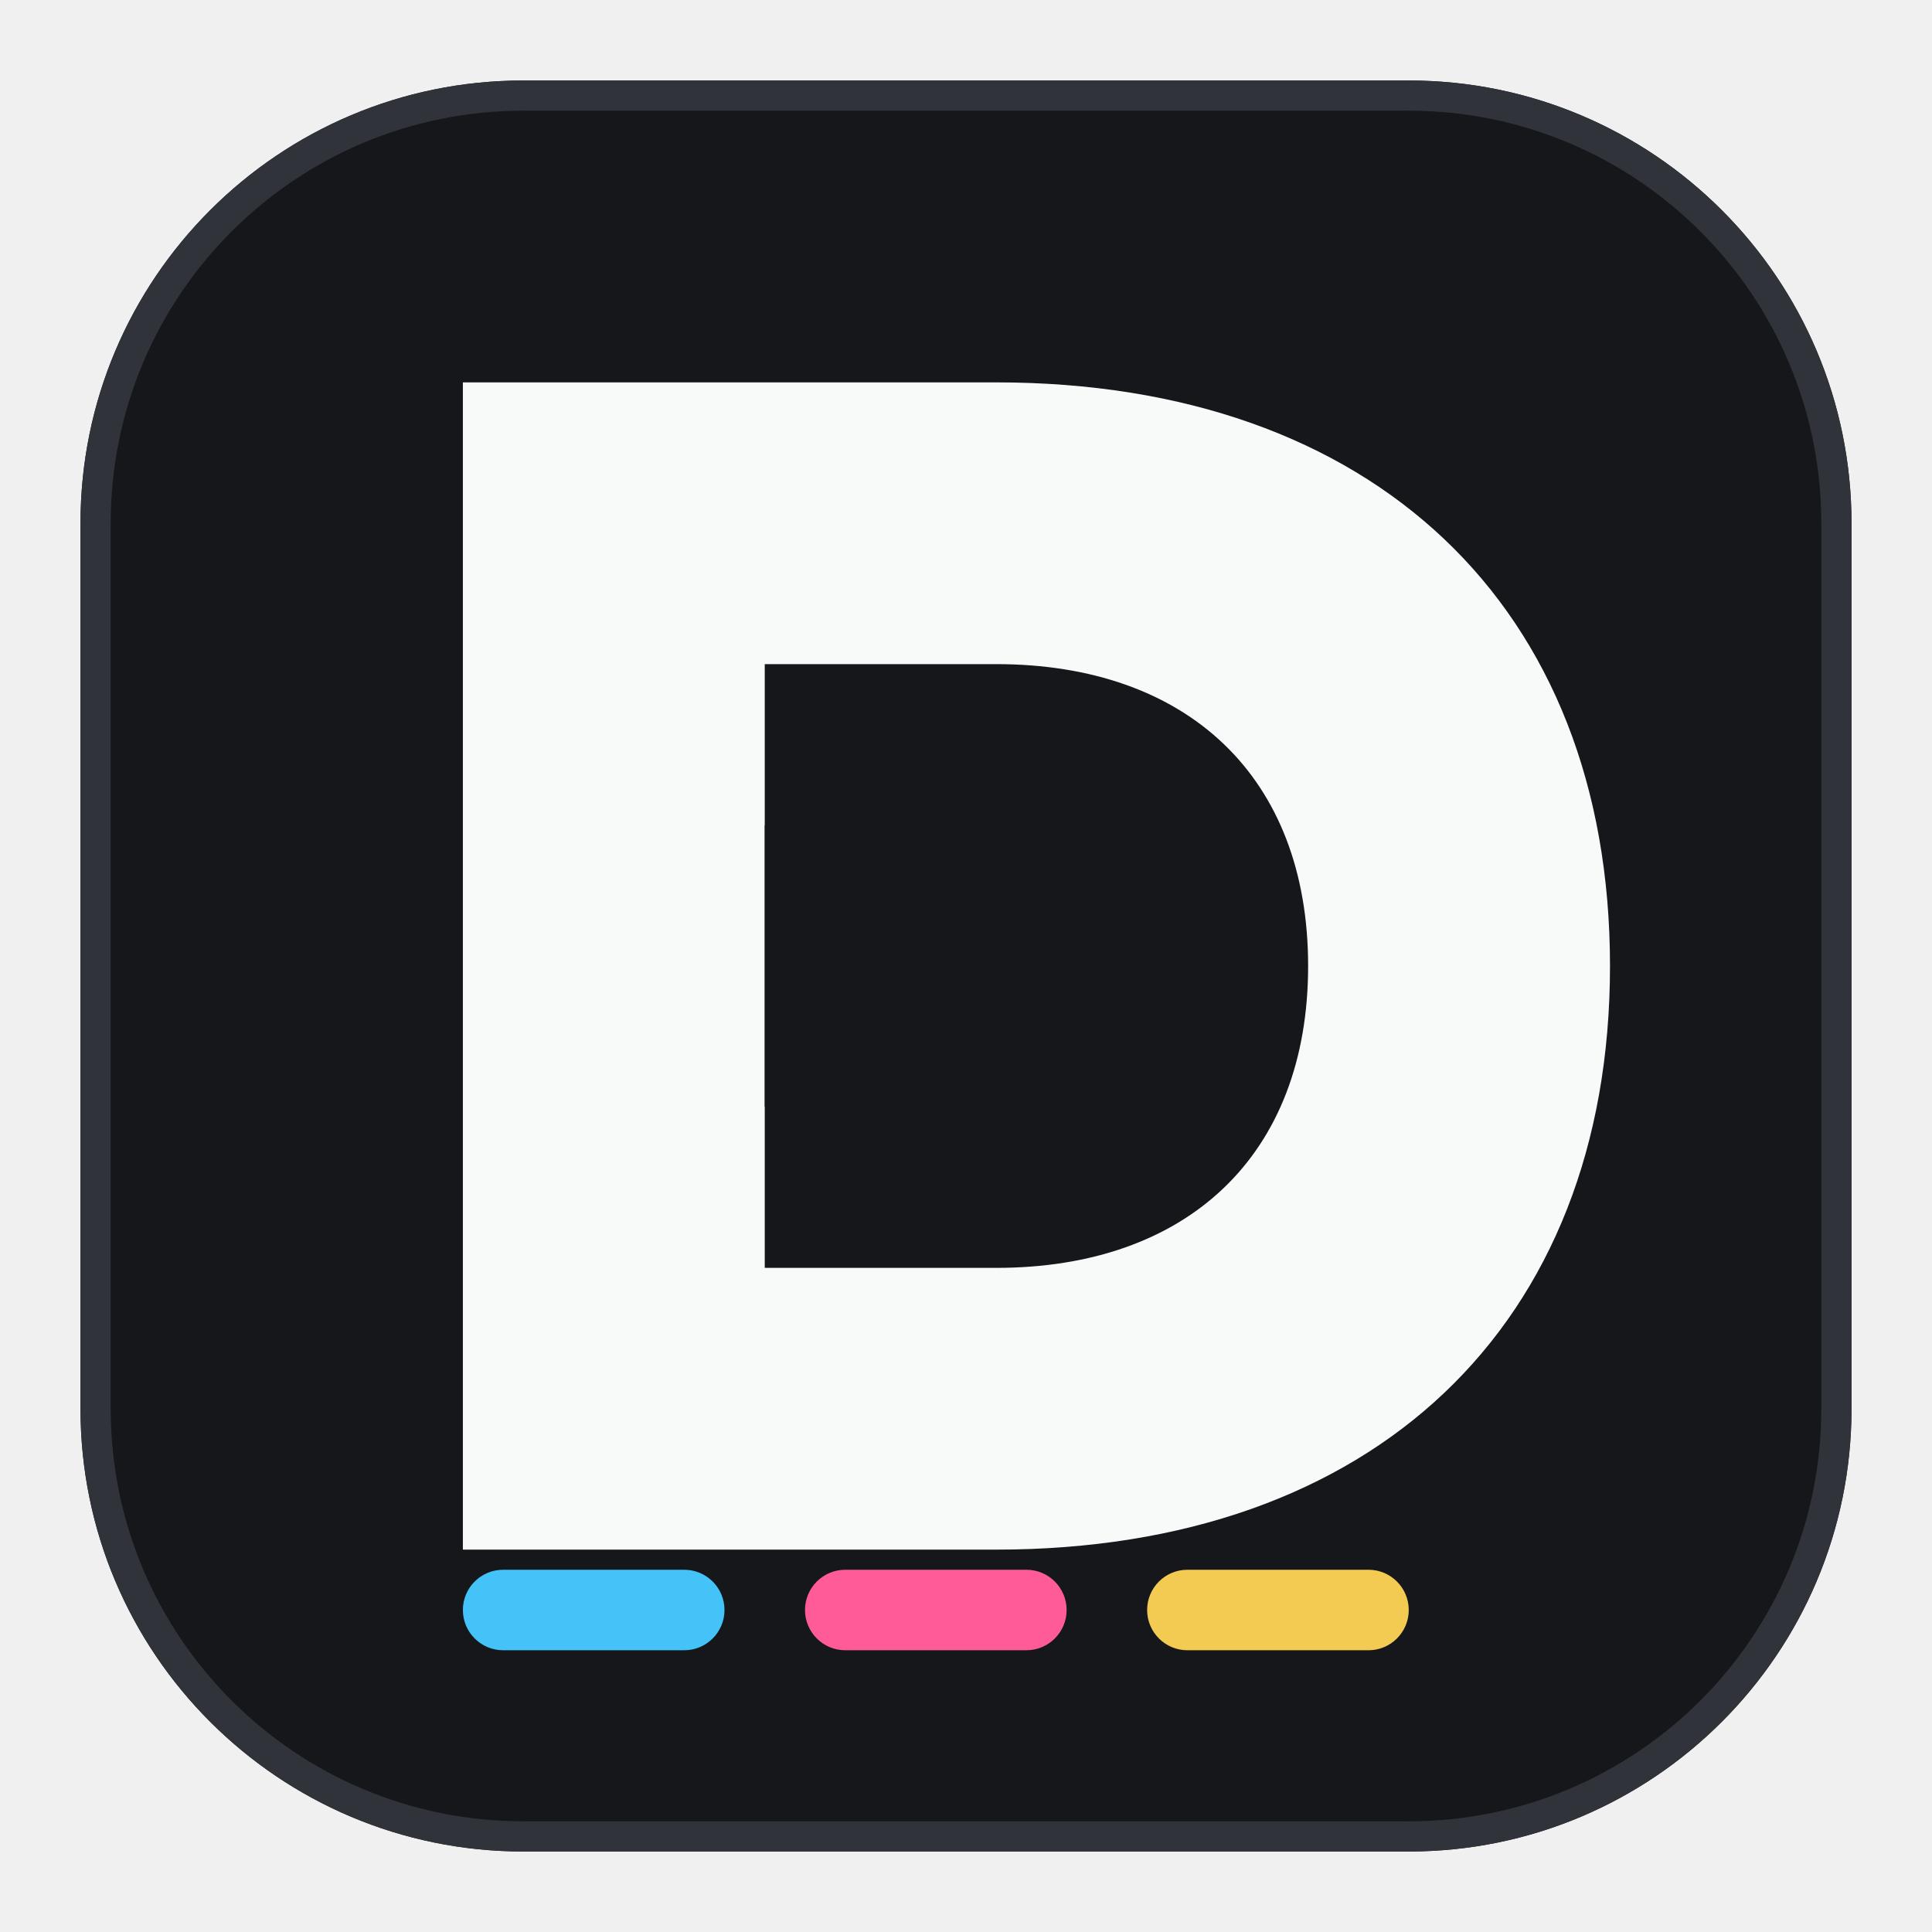
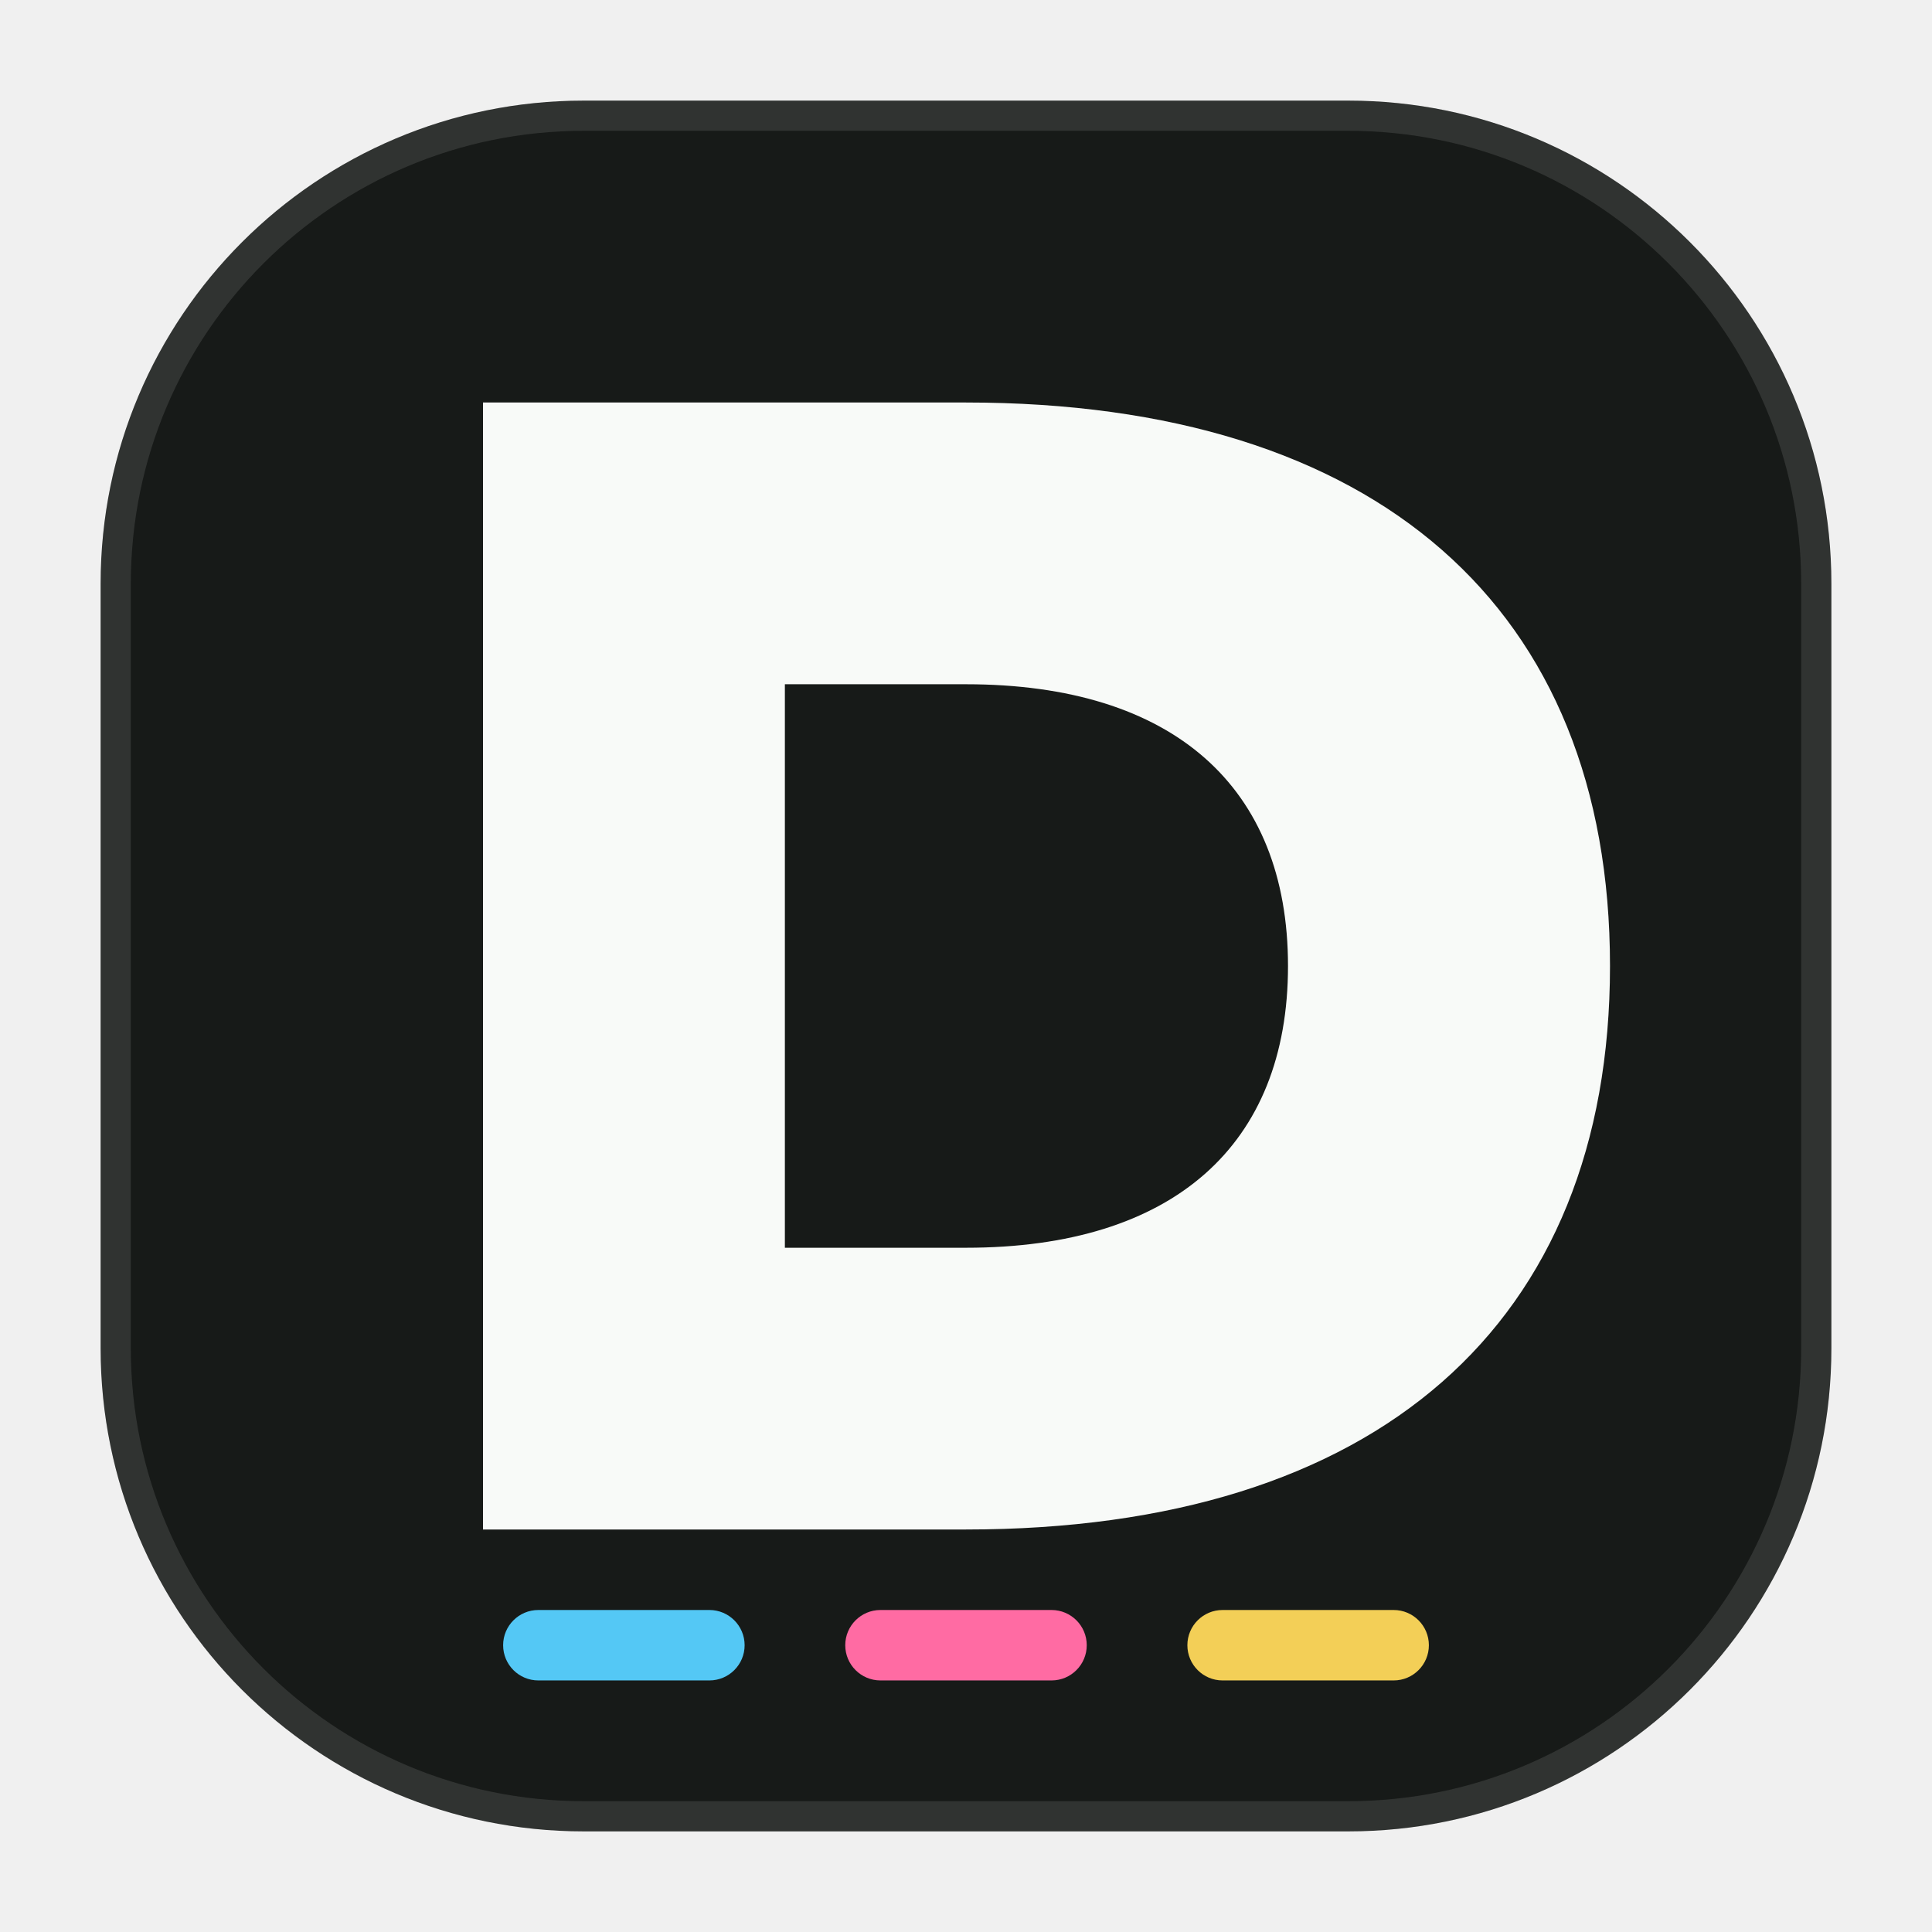
<svg xmlns="http://www.w3.org/2000/svg" viewBox="0 0 96 96" role="img" aria-labelledby="title desc">
-   <rect x="4" y="4" width="88" height="88" rx="22" fill="#15171b" />
-   <rect x="4.75" y="4.75" width="86.5" height="86.5" rx="21.25" fill="none" stroke="#30343a" stroke-width="1.5" />
-   <path fill="#f8faf9" d="M23 19h26.5C68.2 19 80 30.1 80 48S68.2 77 49.5 77H23V19Zm15 14v30h11.5C59 63 65 57.4 65 48s-6-15-15.5-15H38Z" />
-   <path fill="#15171b" d="M38 41h13.5v14H38z" />
-   <rect x="23" y="78" width="13" height="4" rx="2" fill="#43c3f7" />
-   <rect x="40" y="78" width="13" height="4" rx="2" fill="#ff5b98" />
-   <rect x="57" y="78" width="13" height="4" rx="2" fill="#f3cb52" />
+   <rect x="5" y="5" width="86" height="86" rx="24" fill="#171a18" />
+   <rect x="5.75" y="5.75" width="84.5" height="84.5" rx="23.25" fill="none" stroke="#ffffff" stroke-opacity=".11" stroke-width="1.5" />
+   <path fill="#f8faf8" d="M24 20h24c20.4 0 32 10.2 32 28S68.4 76 48 76H24V20Zm15 14v28h9c10.3 0 16-5.1 16-14s-5.7-14-16-14h-9Z" />
+   <rect x="25" y="80" width="12" height="3.5" rx="1.75" fill="#54c8f5" />
+   <rect x="42" y="80" width="12" height="3.5" rx="1.75" fill="#ff6ba3" />
+   <rect x="59" y="80" width="12" height="3.5" rx="1.75" fill="#f3cf57" />
</svg>
